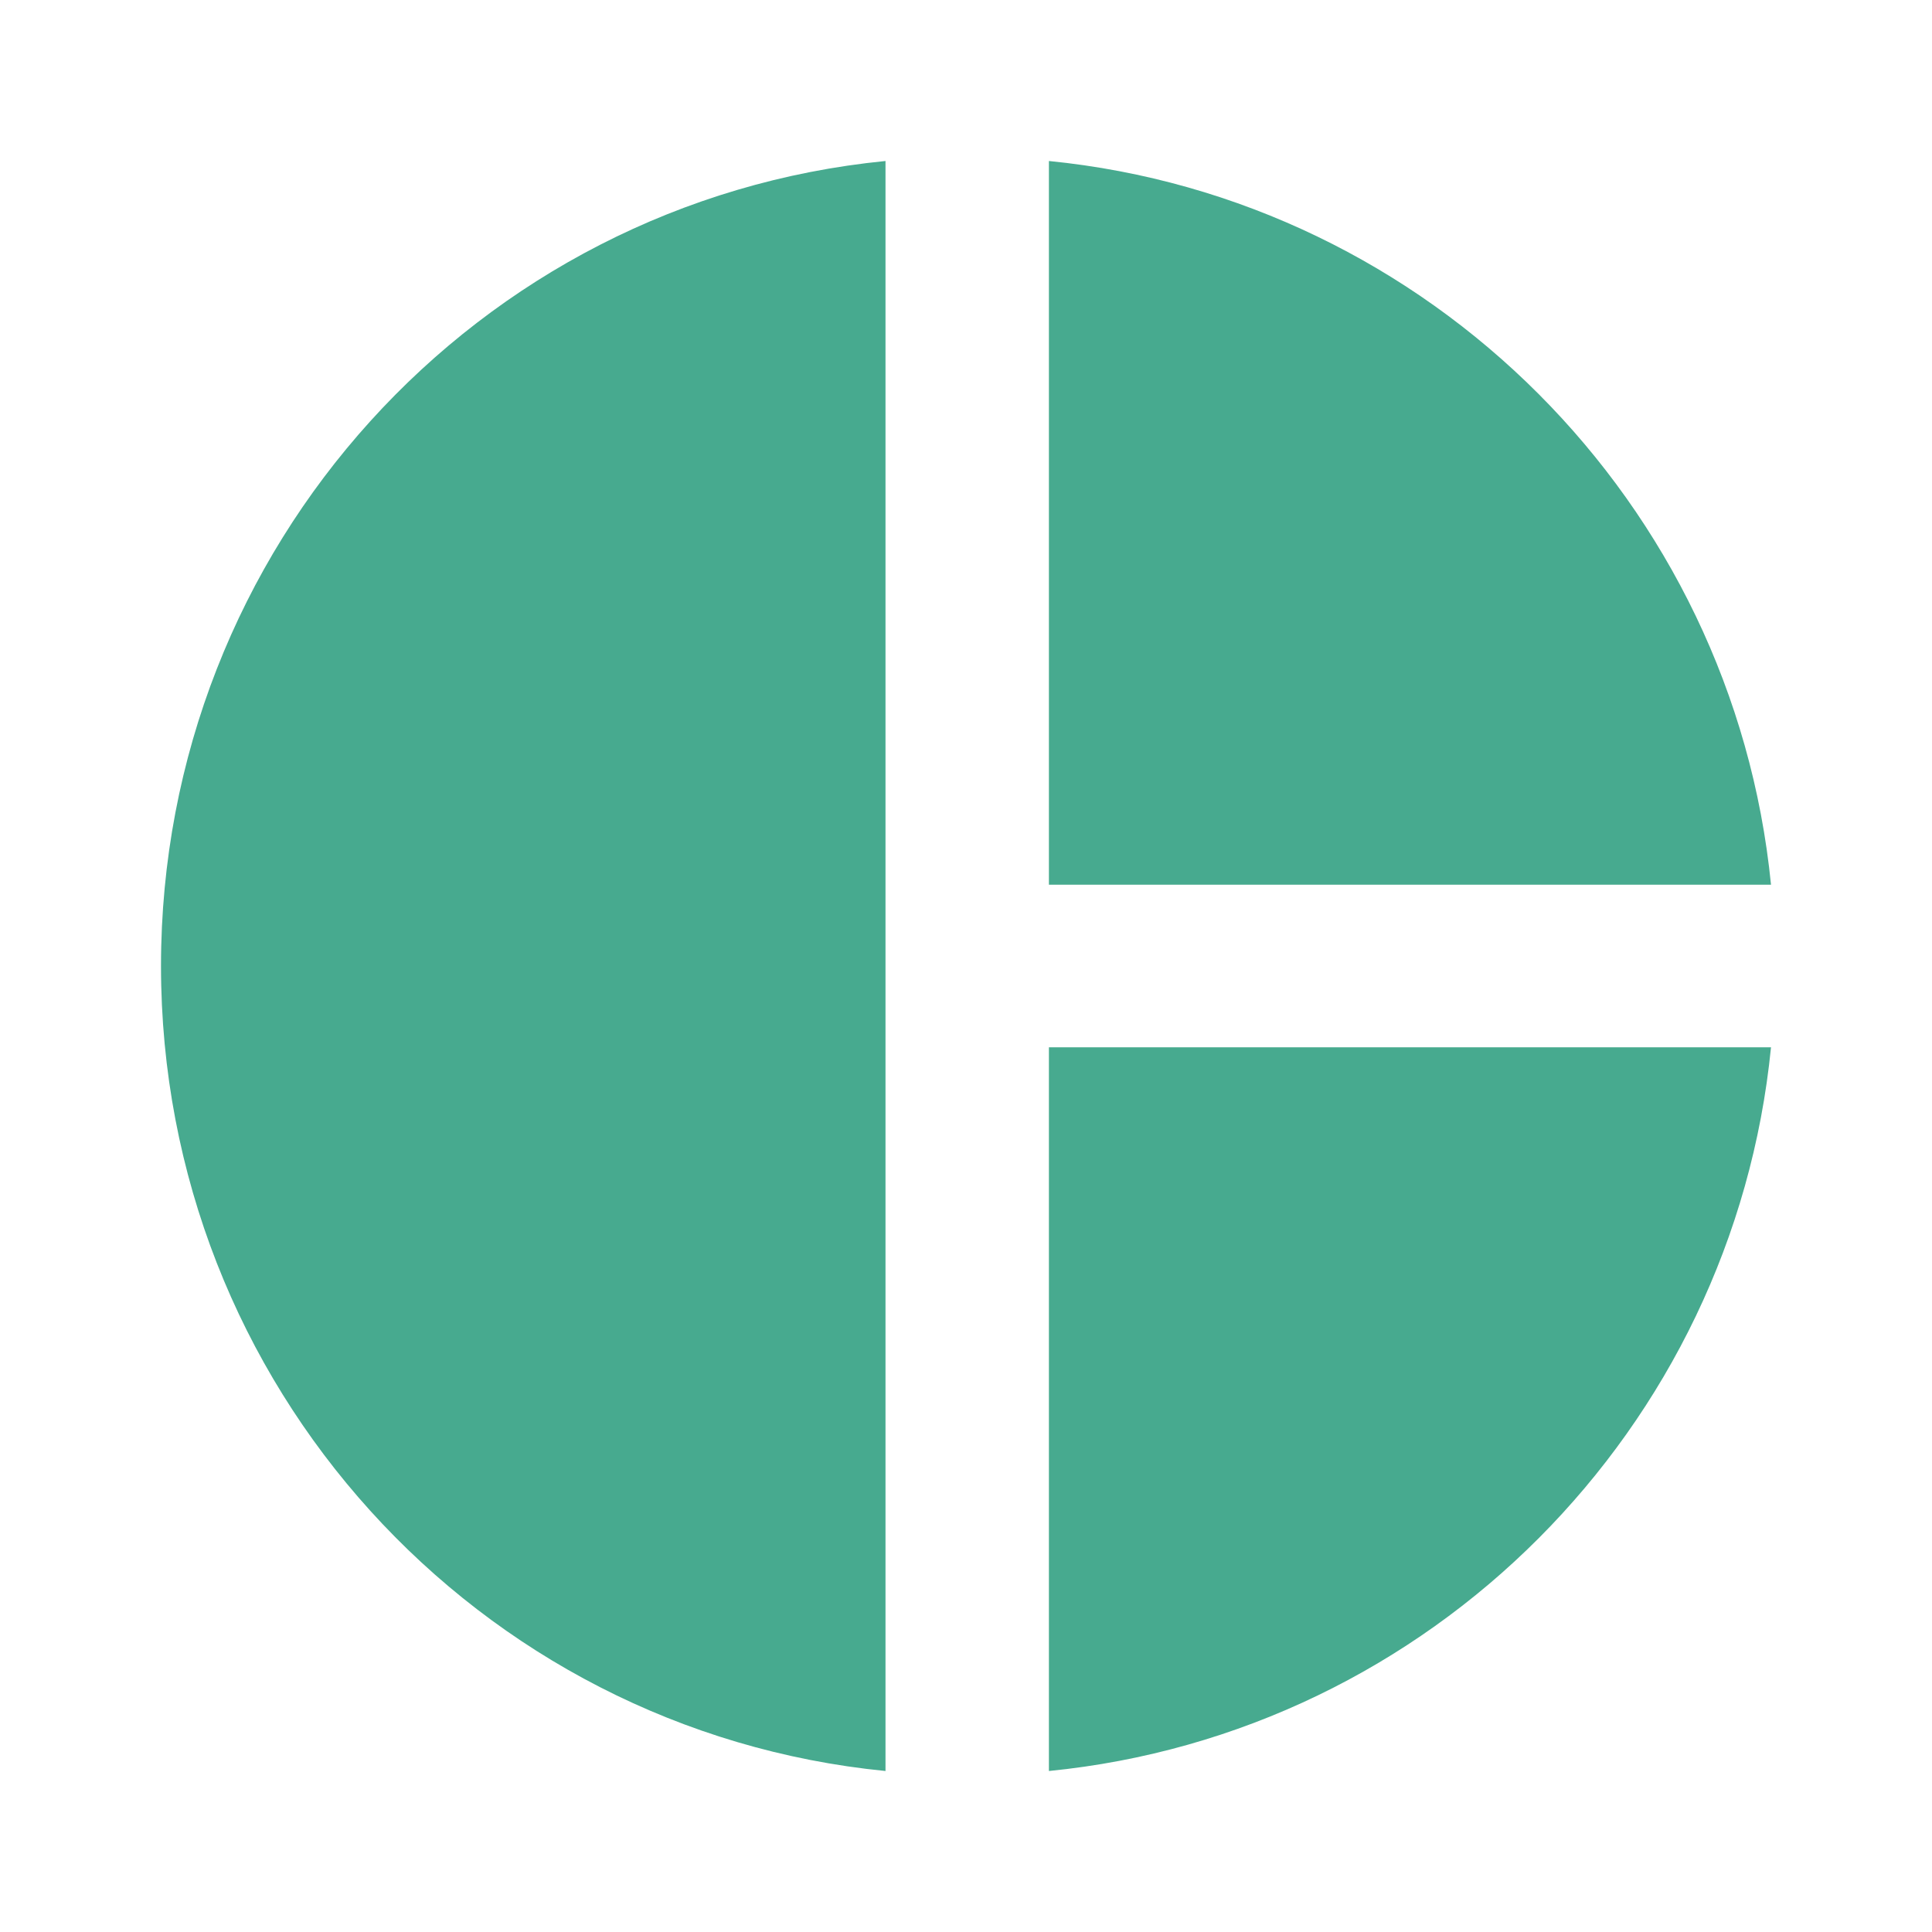
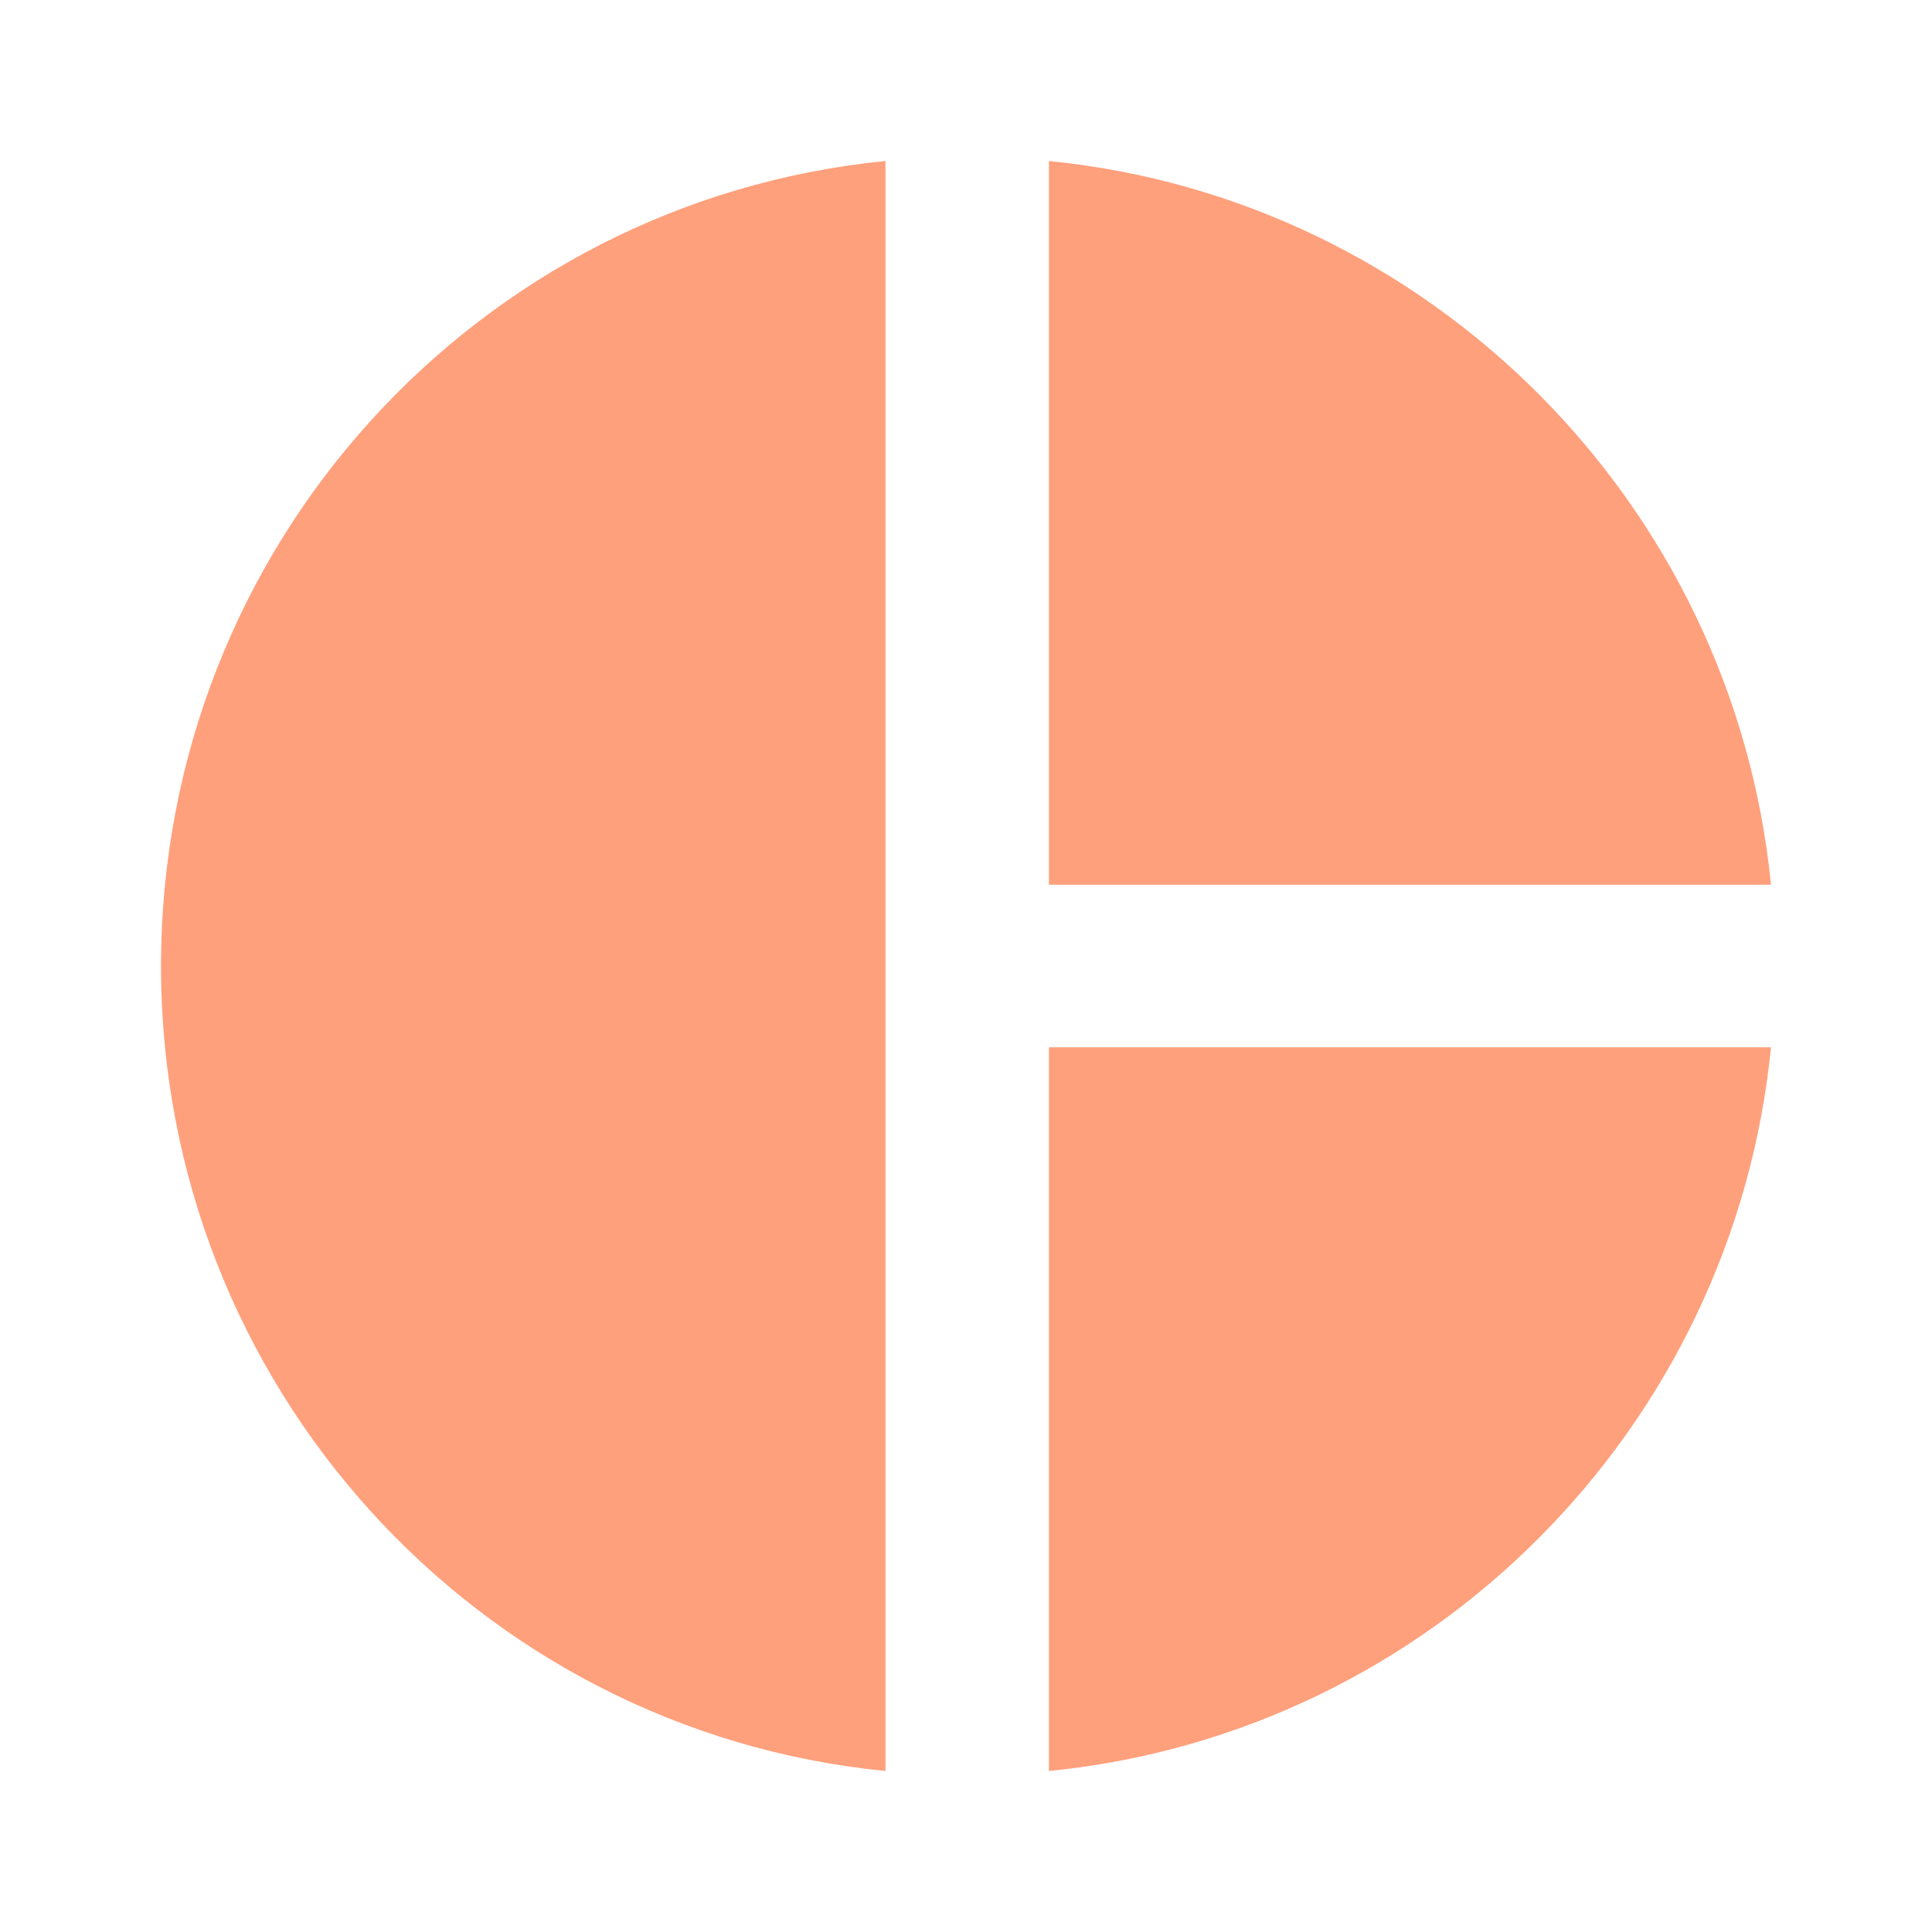
- <svg xmlns="http://www.w3.org/2000/svg" height="24px" viewBox="0 0 24 24" width="24px" fill="#47aa8f">
+ <svg xmlns="http://www.w3.org/2000/svg" height="24px" viewBox="0 0 24 24" width="24px" fill="#ffa07c">
  <path d="M0 0h24v24H0V0z" fill="none" />
  <path d="M11 2v20c-5.07-.5-9-4.79-9-10s3.93-9.5 9-10zm2.03 0v8.99H22c-.47-4.74-4.24-8.52-8.97-8.99zm0 11.01V22c4.74-.47 8.5-4.25 8.97-8.99h-8.97z" />
</svg>
